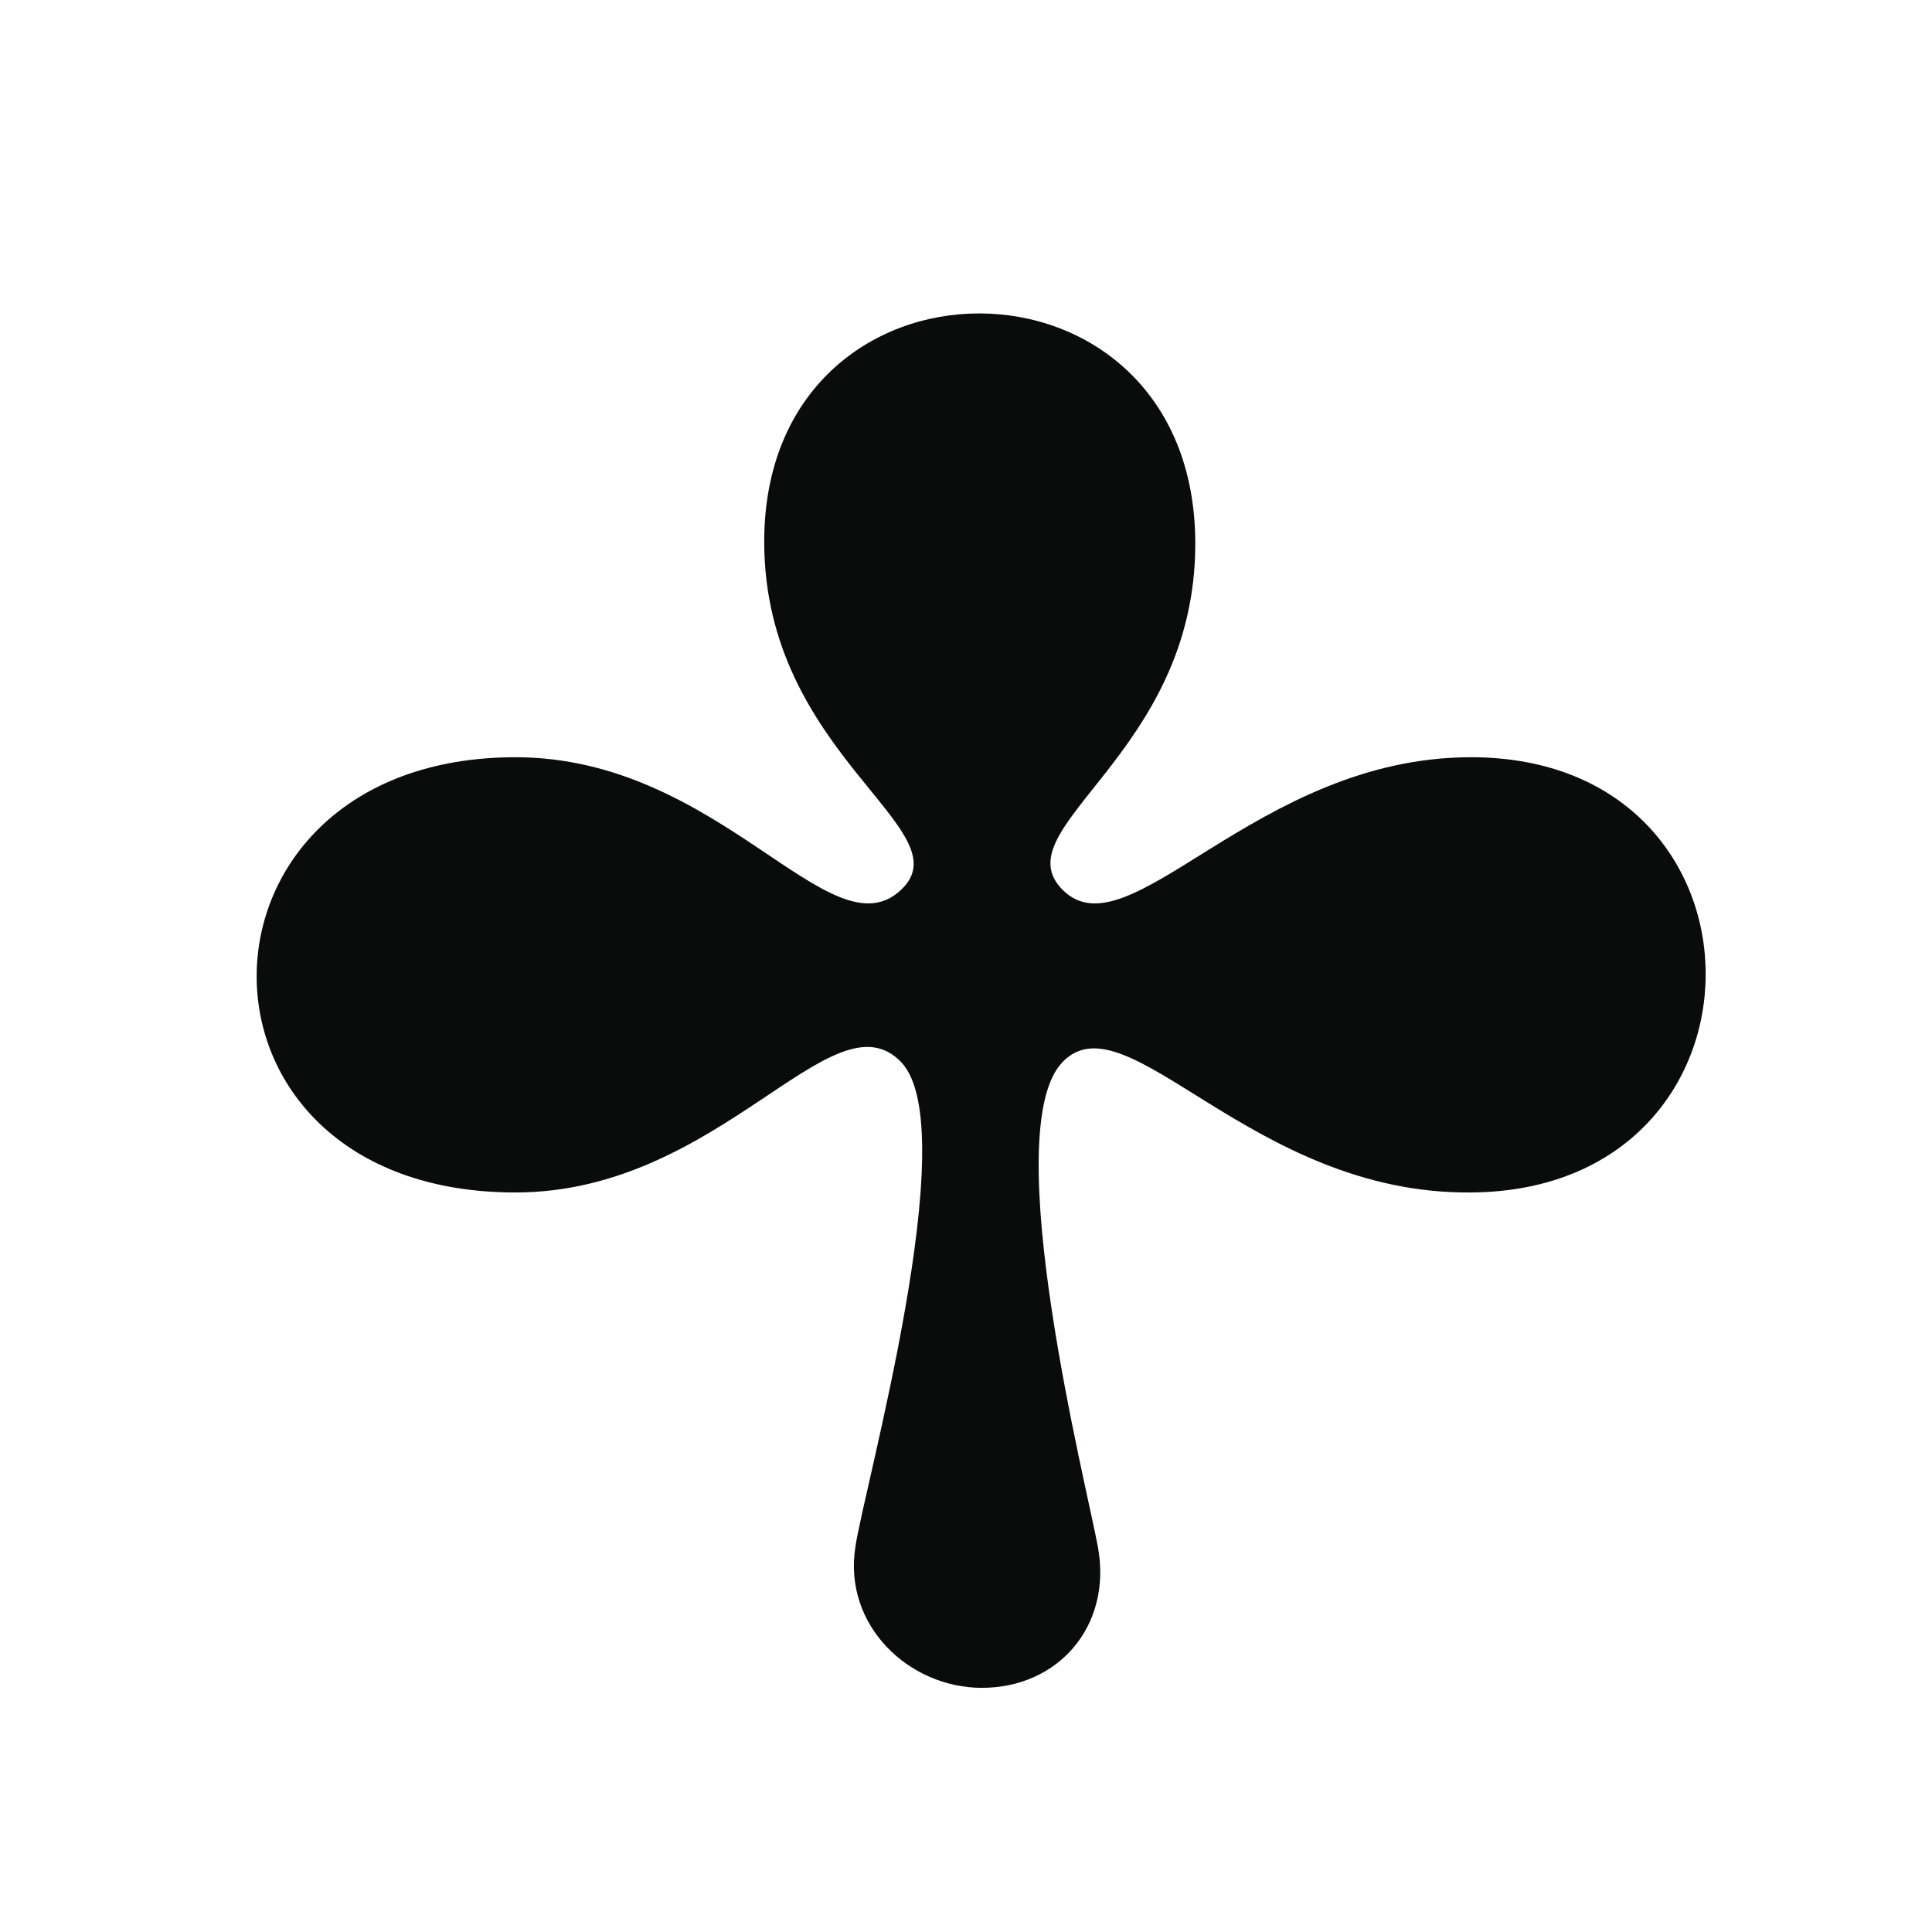
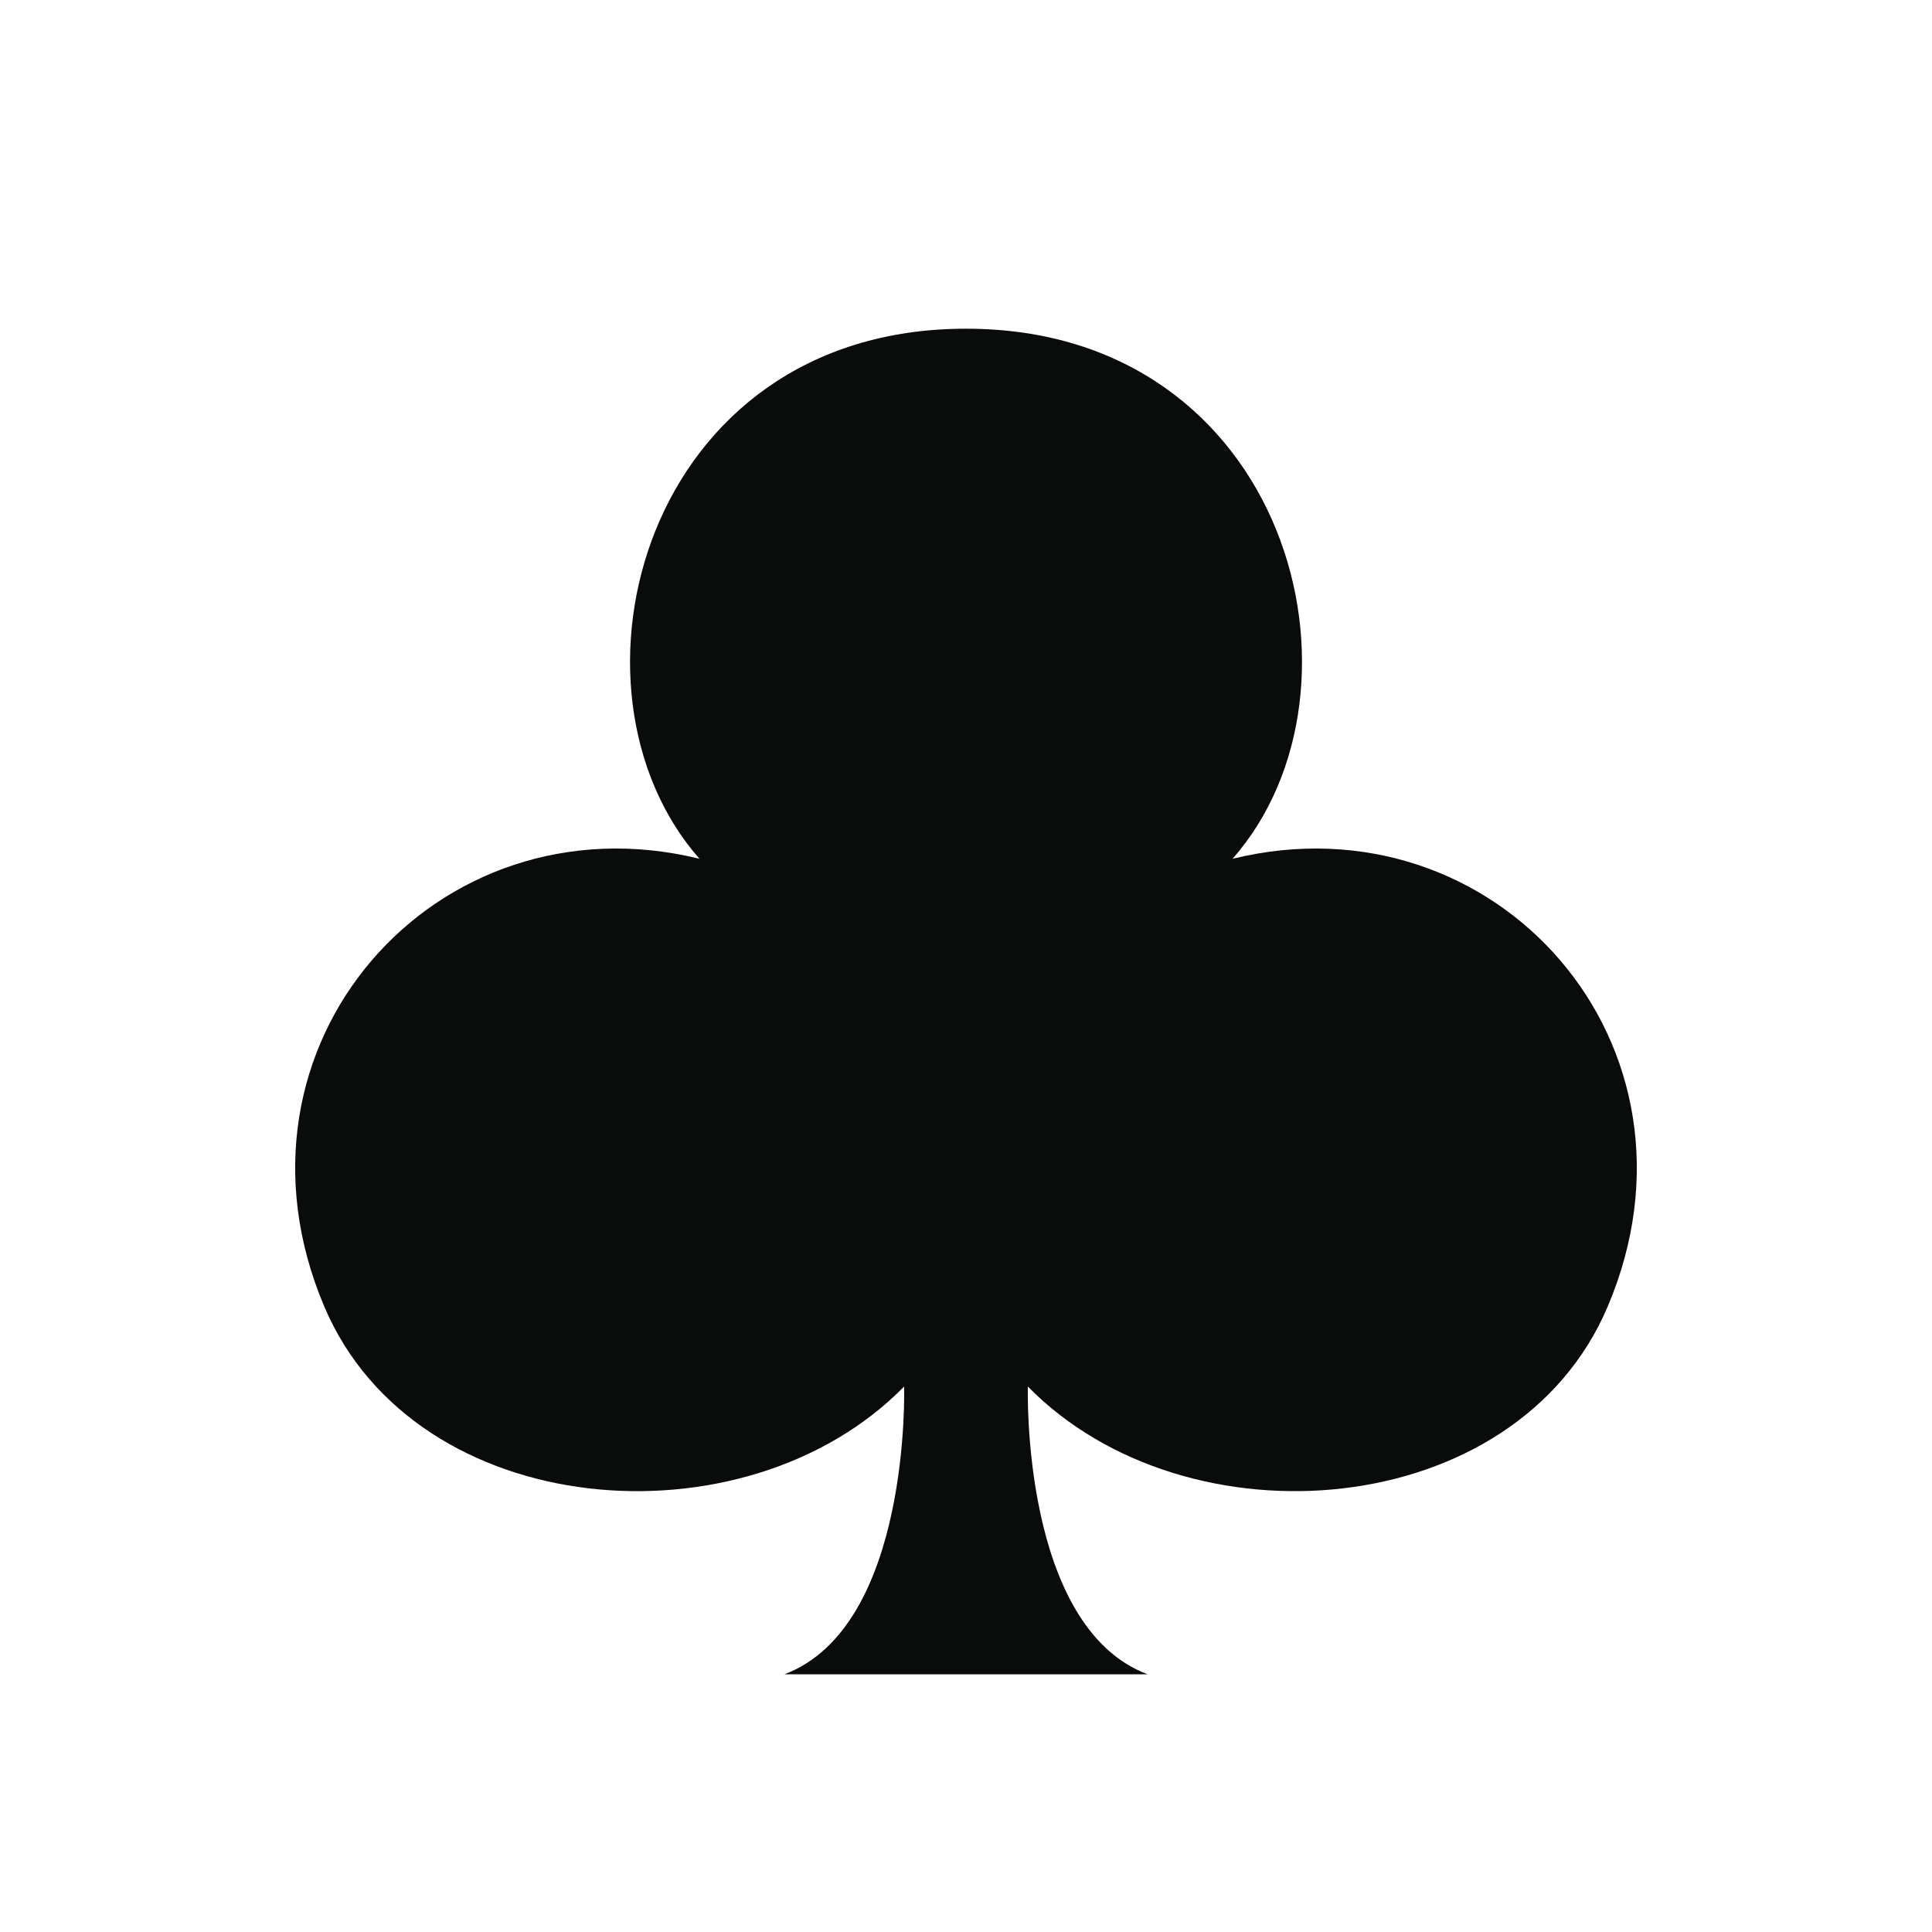
<svg xmlns="http://www.w3.org/2000/svg" version="1.1" id="Layer_1" x="0px" y="0px" width="72px" height="72px" viewBox="0 0 72 72" enable-background="new 0 0 72 72" xml:space="preserve">
-   <path fill="#0A0B0B" d="M19.21,28.22c-12.744,0-12.976,16.22,0,16.22c7.647,0,11.818-7.491,14.367-4.865  c2.395,2.472-1.391,15.911-1.699,18.073c-0.464,2.936,2.008,5.253,4.712,5.253c2.857,0,4.865-2.317,4.325-5.253  c-0.387-2.162-3.785-15.524-1.313-18.073c2.395-2.472,7.029,4.942,15.217,4.865c11.662-0.076,11.662-16.22,0-16.22  c-8.033,0-12.745,7.415-15.217,4.943c-2.317-2.317,4.943-5.021,4.943-12.899c0-11.432-16.065-11.432-16.065-0.077  c0,7.956,7.492,10.736,5.098,12.976C30.951,35.635,26.857,28.22,19.21,28.22z" />
+   <defs id="defs1" />
+   <path fill="#0a0b0b" d="m 36.893,12.328 c -11.991,0 -15.484,13.418 -9.914,19.754 -9.789,-2.403 -18.09,6.949 -13.959,16.693 3.408,8.039 15.657,9.022 21.578,2.975 0,0 0.262,8.943 -4.457,10.725 H 43.66 C 38.941,60.693 39.203,51.75 39.203,51.75 c 5.921,6.048 18.17,5.064 21.578,-2.975 4.131,-9.744 -4.172,-19.097 -13.961,-16.693 5.57,-6.336 2.077,-19.754 -9.914,-19.754 -0.002,0 -0.004,-6e-6 -0.006,0 -0.002,-6e-6 -0.006,0 -0.008,0 z" id="path1" transform="matrix(-1.001326,0,0,1,72.94924,-0.07812252)" style="display:inline" />
</svg>
